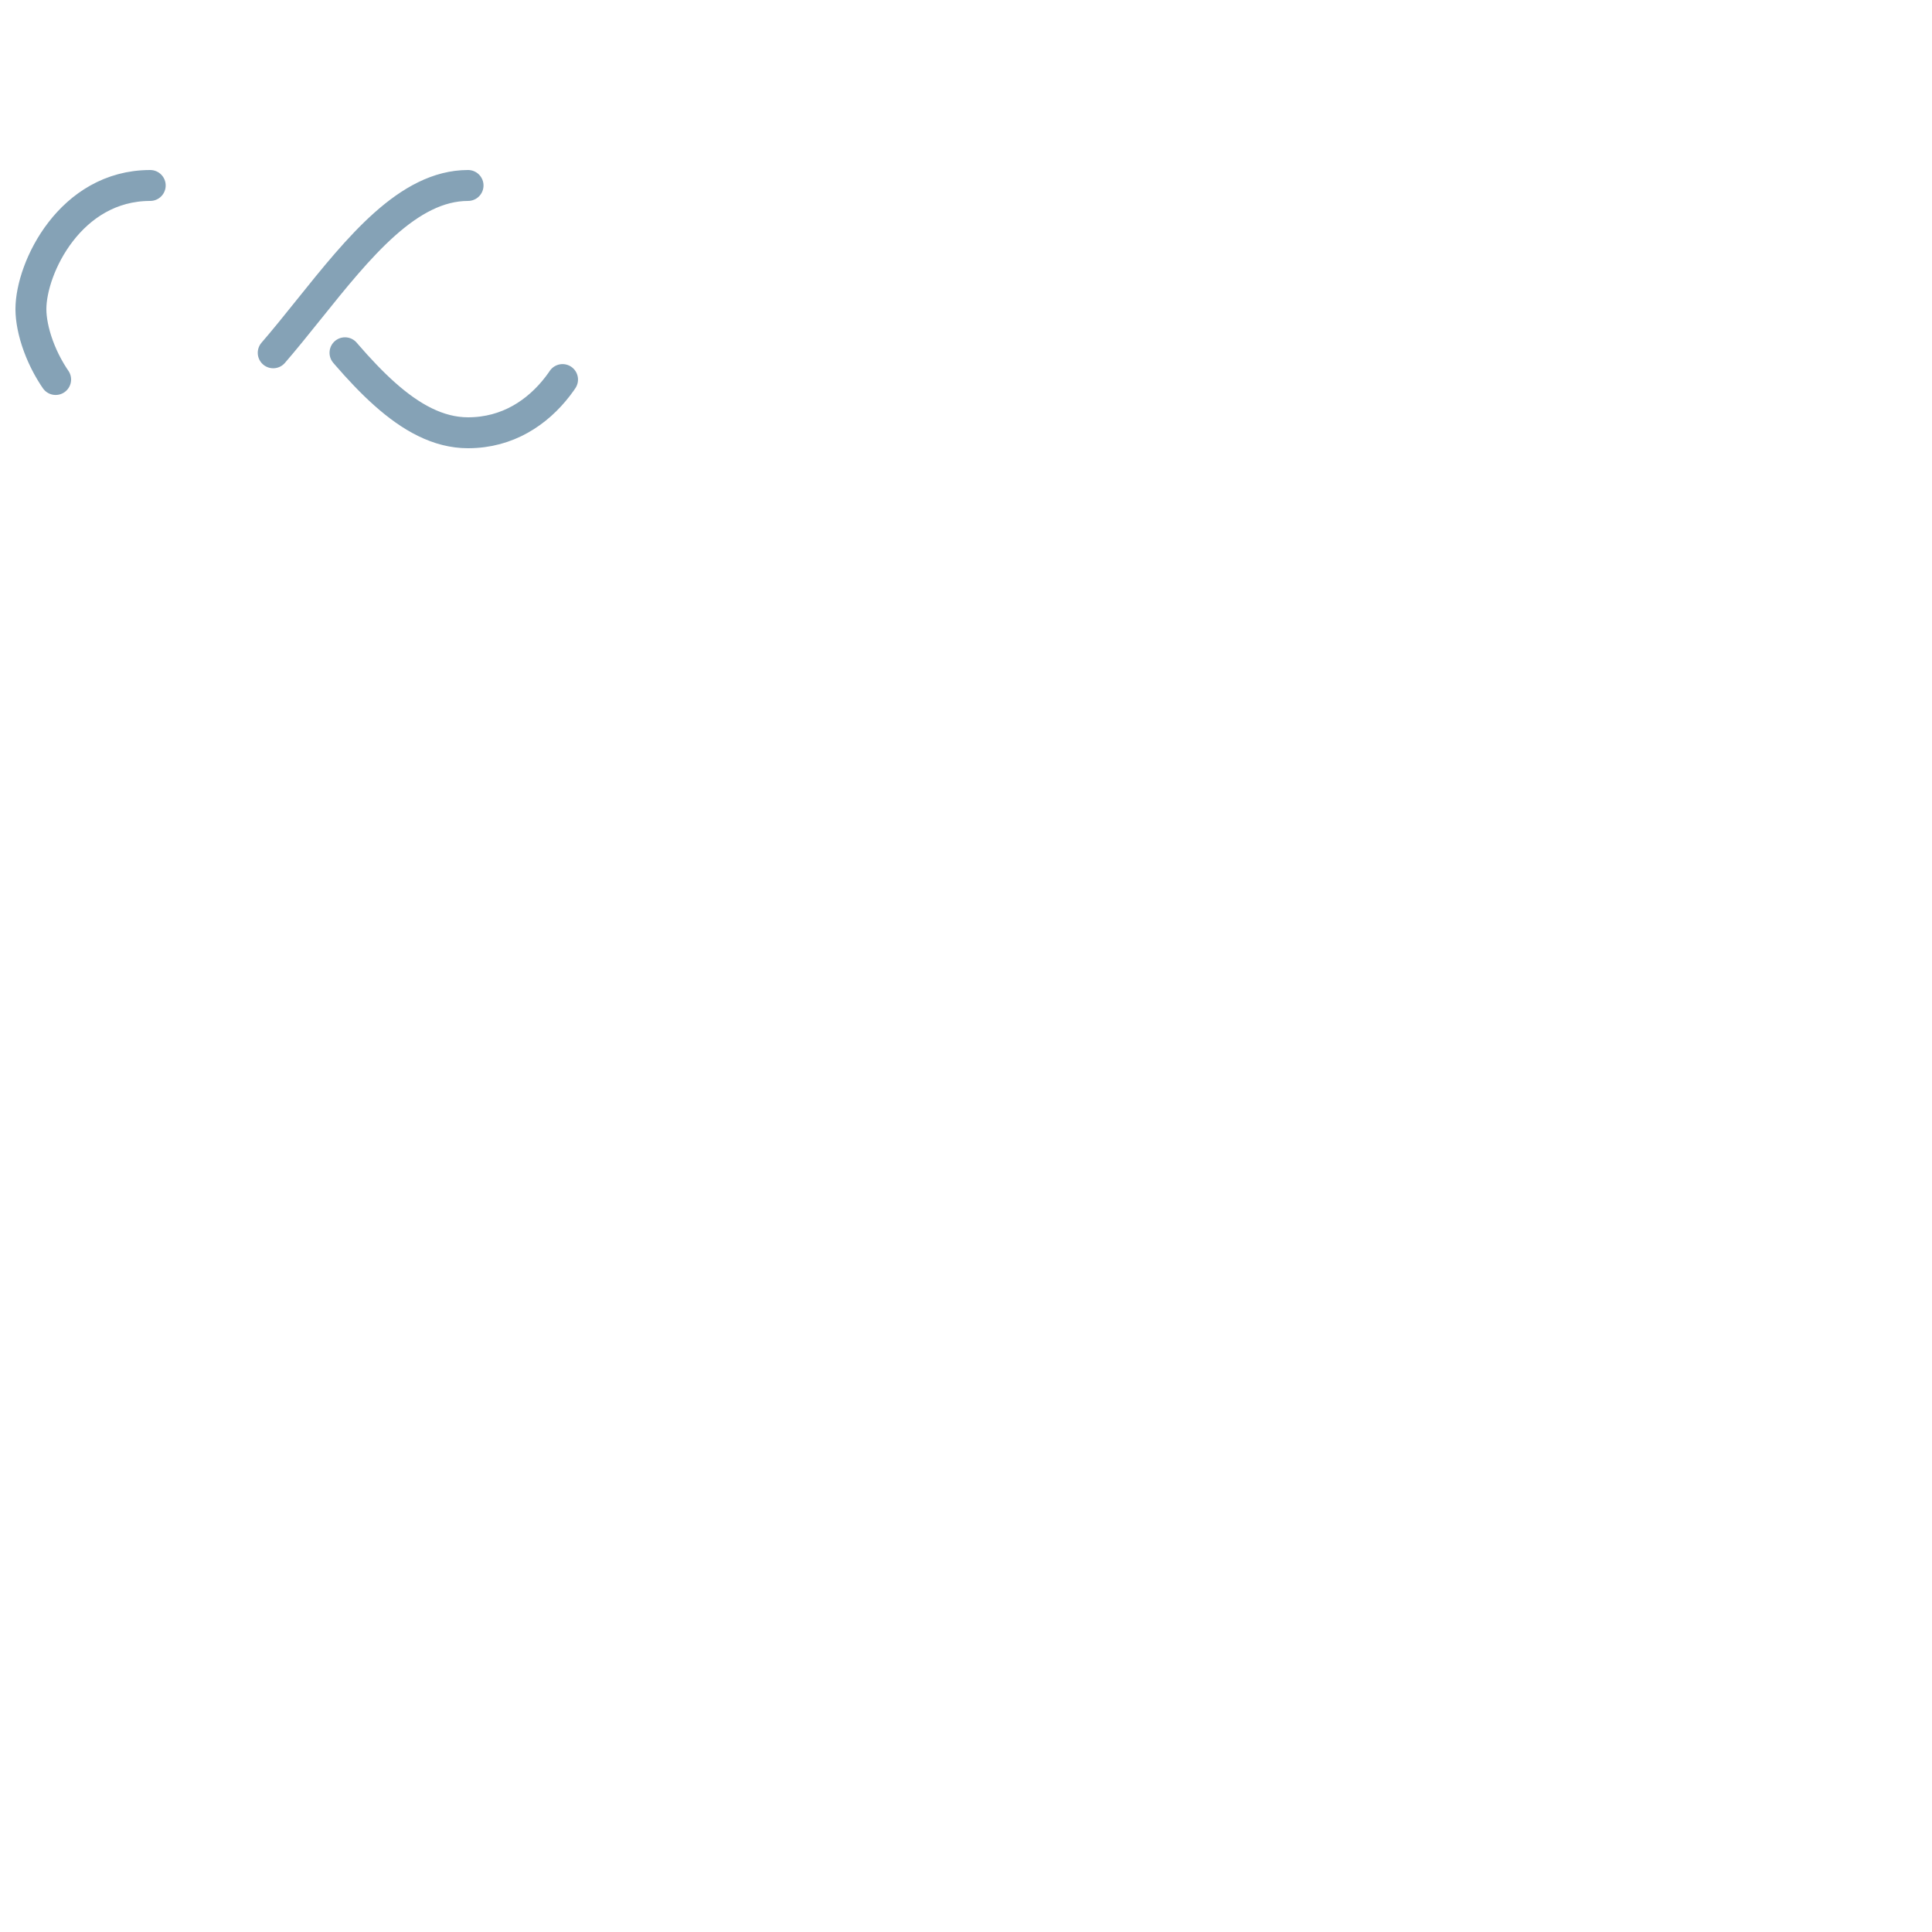
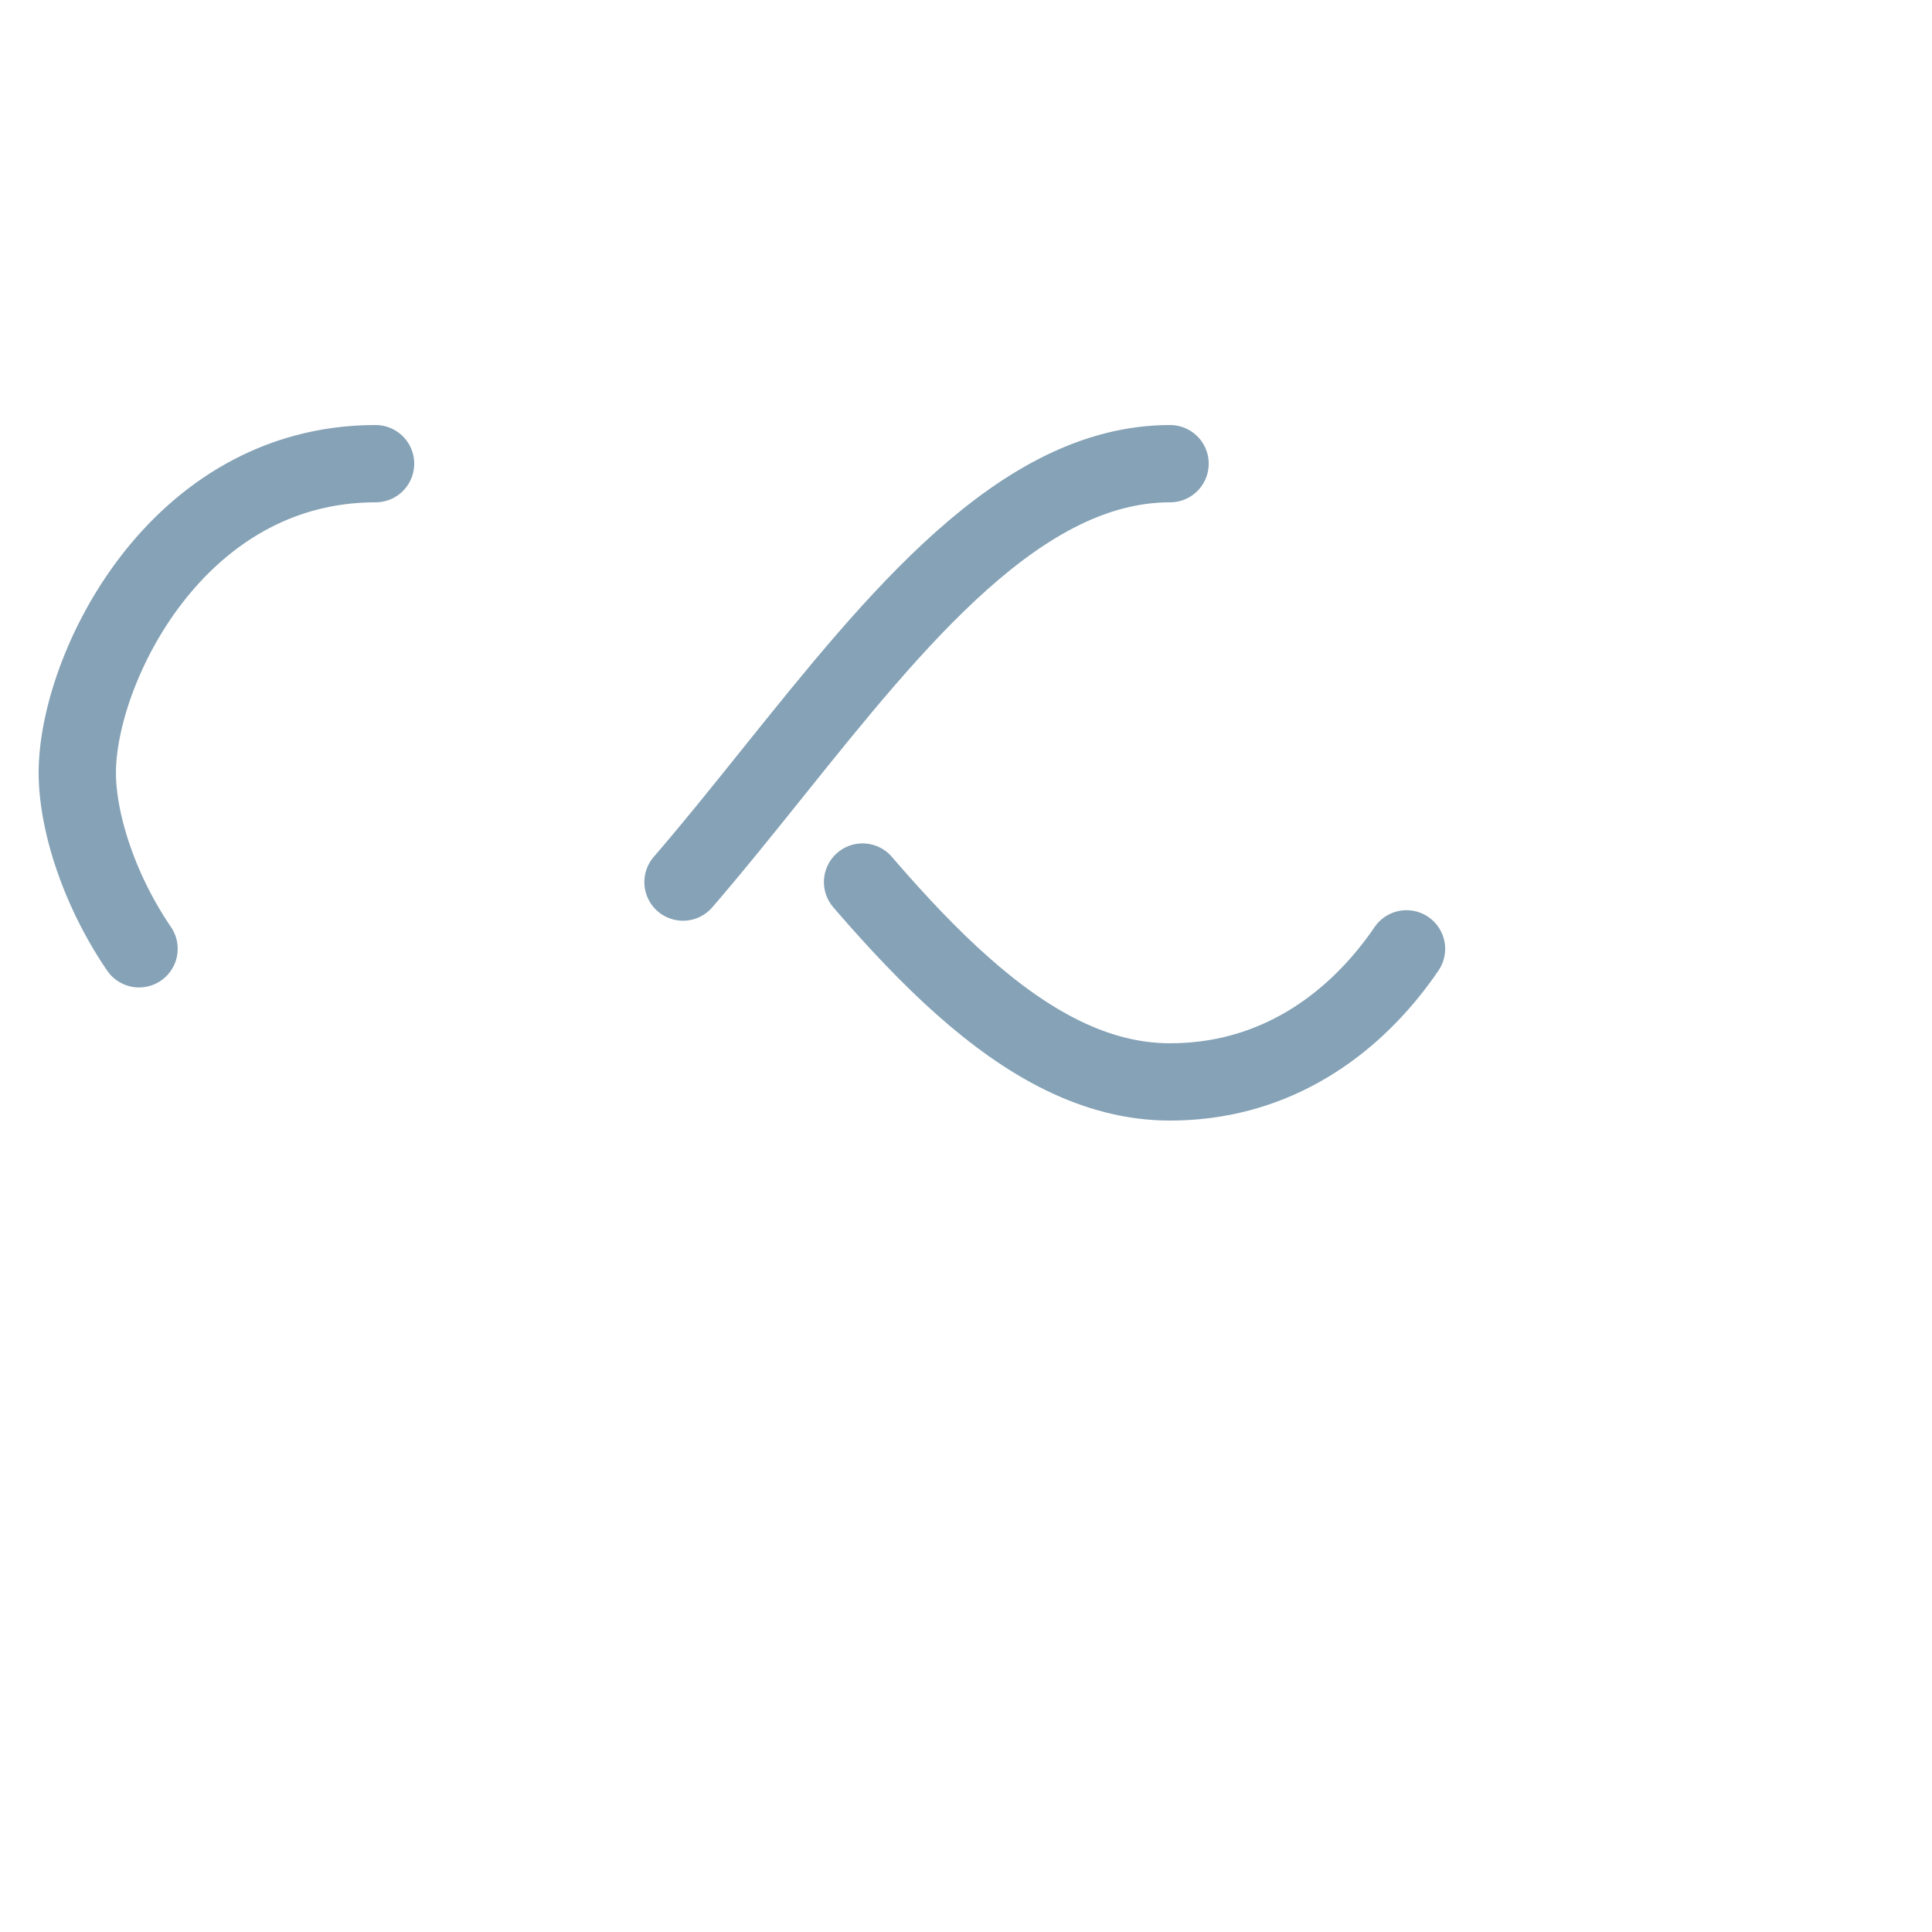
<svg xmlns="http://www.w3.org/2000/svg" style="margin: auto; background: none; display: block; shape-rendering: auto;" width="200px" height="200px" viewBox="0 0 100 100" preserveAspectRatio="xMidYMid">
-   <path fill="none" stroke="#85a2b6" stroke-width="5" stroke-dasharray="42.765 42.765" d="M24.3 30C11.4 30 5 43.3 5 50s6.4 20 19.3 20c19.3 0 32.1-40 51.4-40 C88.6 30 95 43.3 95 50s-6.4 20-19.3 20C56.4 70 43.6 30 24.3 30z" stroke-linecap="round" style="transform:scale(0.32);transform-origin:50px 50px">
+   <path fill="none" stroke="#85a2b6" stroke-width="5" stroke-dasharray="42.765 42.765" d="M24.3 30C11.4 30 5 43.3 5 50s6.4 20 19.3 20c19.3 0 32.1-40 51.4-40 C88.6 30 95 43.3 95 50s-6.4 20-19.3 20C56.4 70 43.6 30 24.3 30z" stroke-linecap="round" style="transform:scale(0.8);transform-origin:50px 50px">
    <animate attributeName="stroke-dashoffset" repeatCount="indefinite" dur="1s" keyTimes="0;1" values="0;256.589" />
  </path>
</svg>
